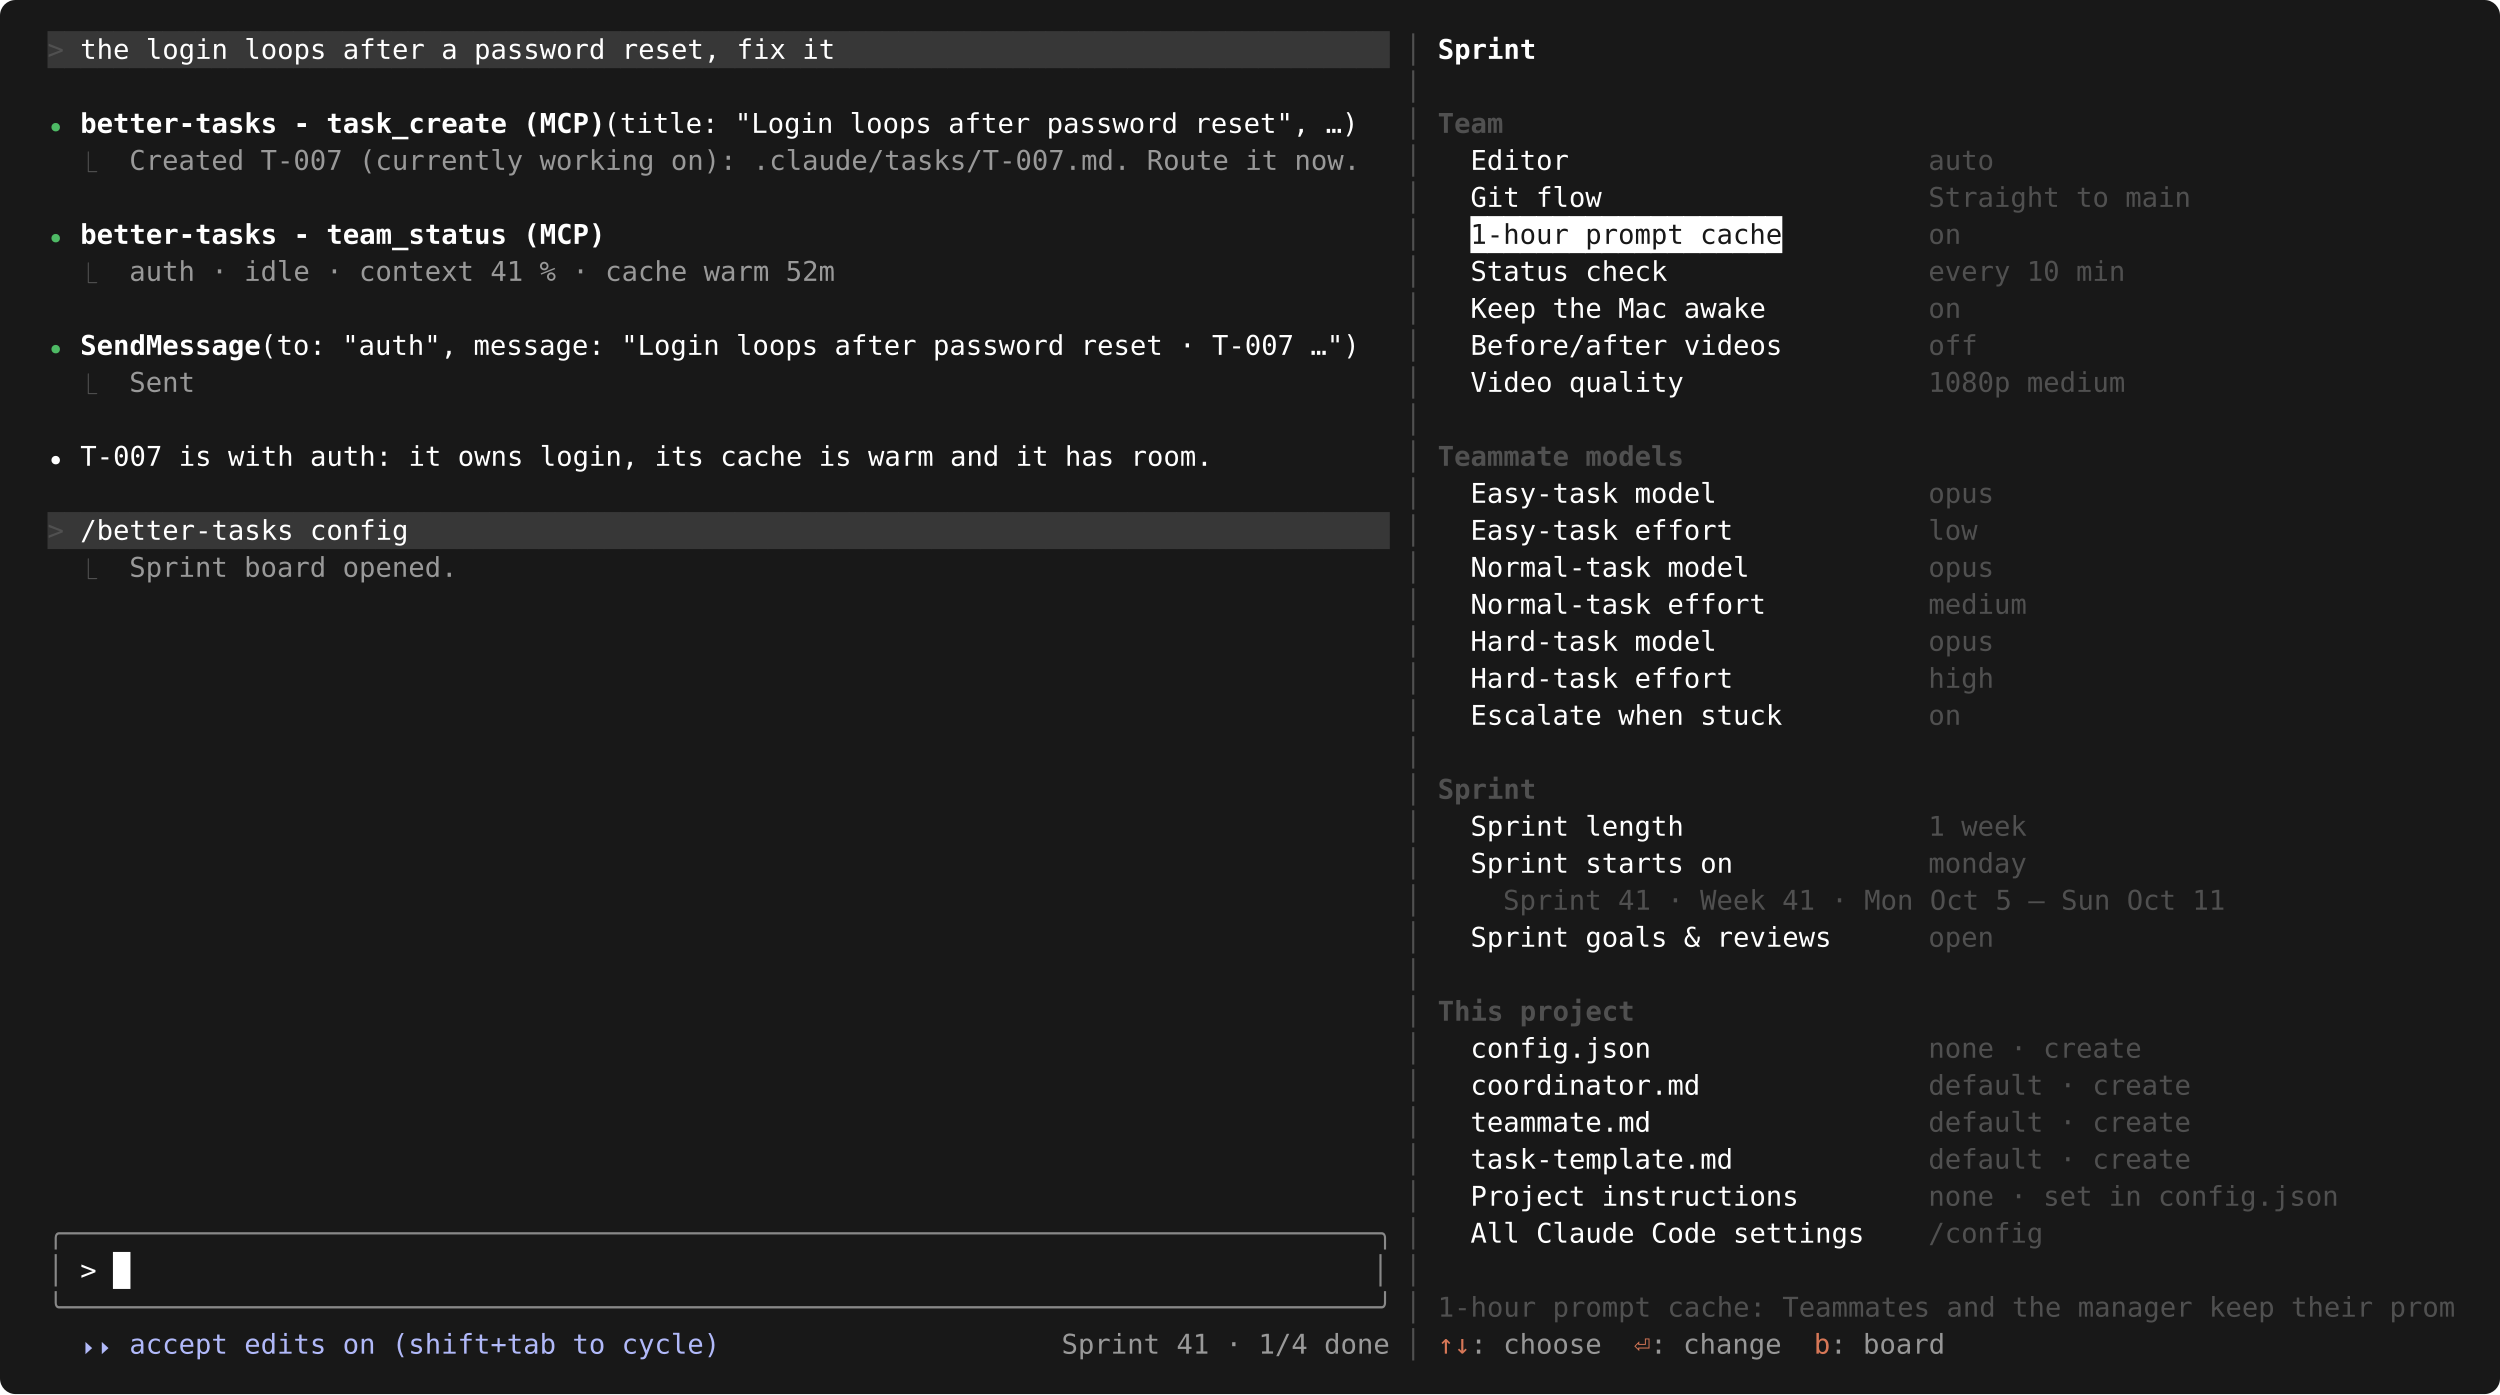
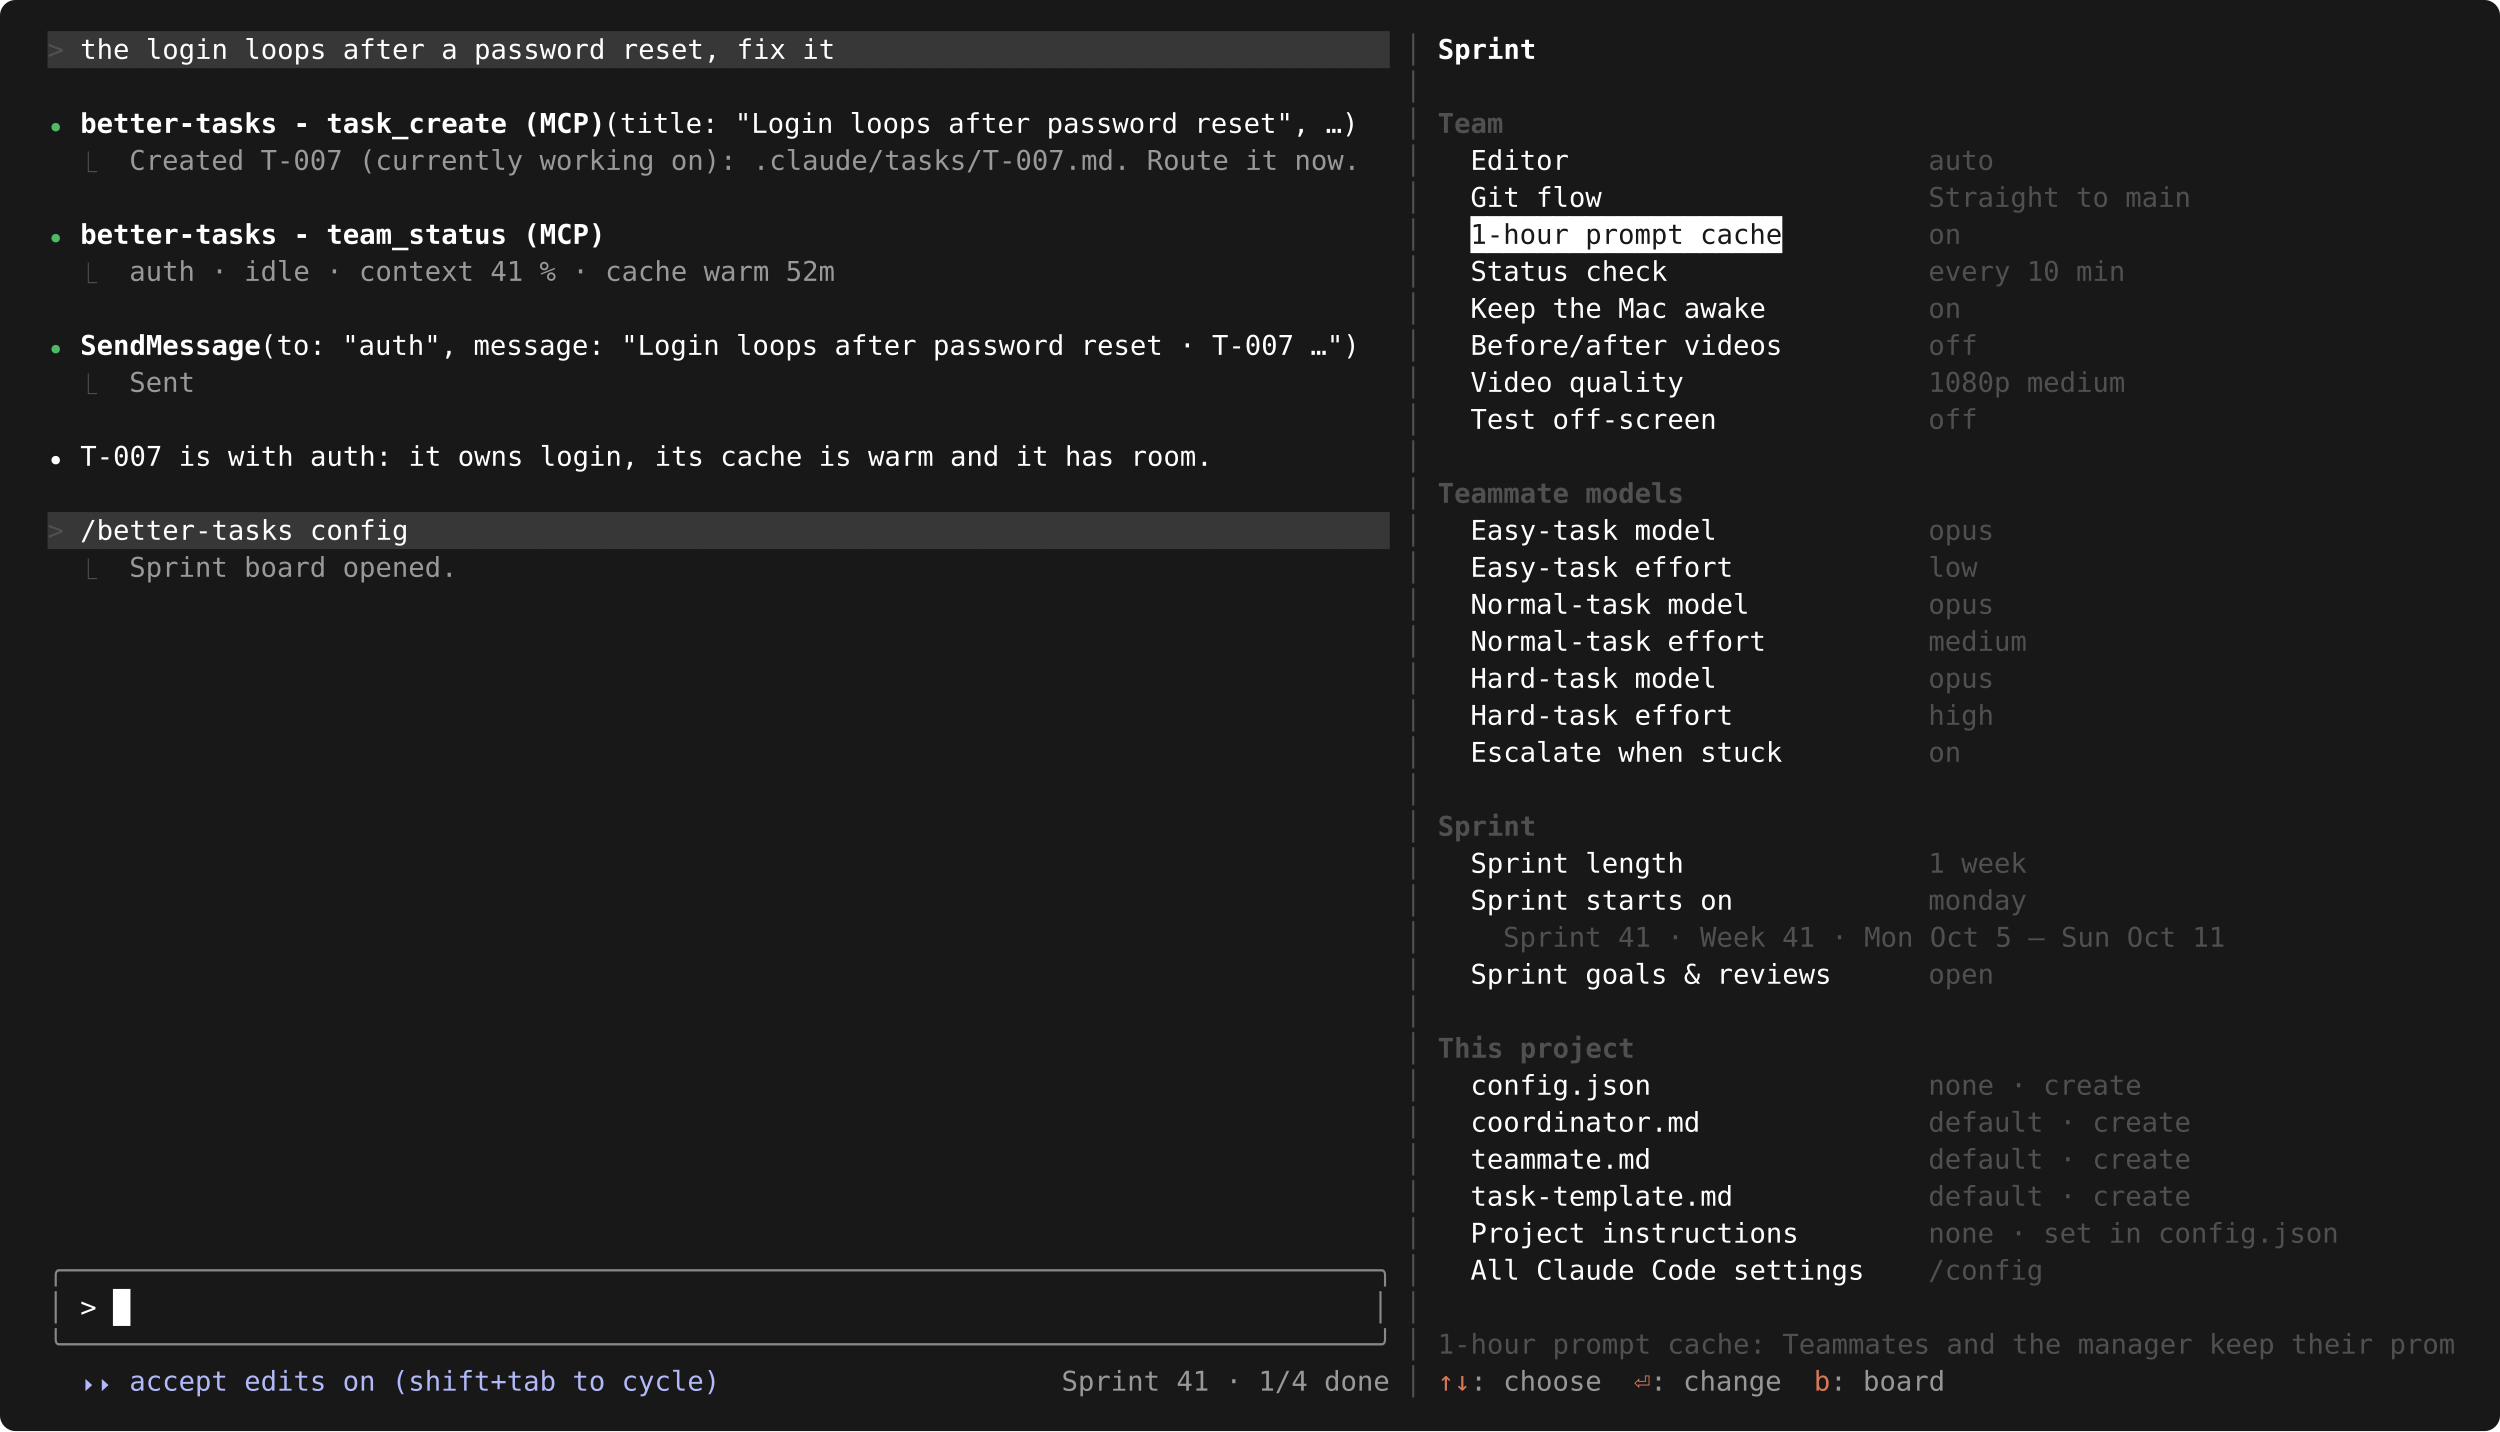
- <svg xmlns="http://www.w3.org/2000/svg" width="1284" height="716" viewBox="0 0 1284 716" font-family="JetBrains Mono, SF Mono, Menlo, Consolas, monospace" font-size="14">
+ <svg xmlns="http://www.w3.org/2000/svg" width="1284" height="735" viewBox="0 0 1284 735" font-family="JetBrains Mono, SF Mono, Menlo, Consolas, monospace" font-size="14">
  <rect width="100%" height="100%" rx="8" fill="rgb(24,24,24)" />
  <rect x="24.4" y="16" width="9" height="19" fill="rgb(55,55,55)" />
  <rect x="32.8" y="16" width="9" height="19" fill="rgb(55,55,55)" />
  <rect x="41.2" y="16" width="9" height="19" fill="rgb(55,55,55)" />
  <rect x="49.6" y="16" width="9" height="19" fill="rgb(55,55,55)" />
  <rect x="58.0" y="16" width="9" height="19" fill="rgb(55,55,55)" />
  <rect x="66.4" y="16" width="9" height="19" fill="rgb(55,55,55)" />
  <rect x="74.8" y="16" width="9" height="19" fill="rgb(55,55,55)" />
  <rect x="83.2" y="16" width="9" height="19" fill="rgb(55,55,55)" />
  <rect x="91.6" y="16" width="9" height="19" fill="rgb(55,55,55)" />
  <rect x="100.0" y="16" width="9" height="19" fill="rgb(55,55,55)" />
  <rect x="108.4" y="16" width="9" height="19" fill="rgb(55,55,55)" />
  <rect x="116.8" y="16" width="9" height="19" fill="rgb(55,55,55)" />
  <rect x="125.2" y="16" width="9" height="19" fill="rgb(55,55,55)" />
  <rect x="133.6" y="16" width="9" height="19" fill="rgb(55,55,55)" />
  <rect x="142.0" y="16" width="9" height="19" fill="rgb(55,55,55)" />
  <rect x="150.4" y="16" width="9" height="19" fill="rgb(55,55,55)" />
  <rect x="158.8" y="16" width="9" height="19" fill="rgb(55,55,55)" />
  <rect x="167.2" y="16" width="9" height="19" fill="rgb(55,55,55)" />
  <rect x="175.6" y="16" width="9" height="19" fill="rgb(55,55,55)" />
  <rect x="184.0" y="16" width="9" height="19" fill="rgb(55,55,55)" />
  <rect x="192.4" y="16" width="9" height="19" fill="rgb(55,55,55)" />
  <rect x="200.8" y="16" width="9" height="19" fill="rgb(55,55,55)" />
  <rect x="209.2" y="16" width="9" height="19" fill="rgb(55,55,55)" />
  <rect x="217.6" y="16" width="9" height="19" fill="rgb(55,55,55)" />
  <rect x="226.0" y="16" width="9" height="19" fill="rgb(55,55,55)" />
  <rect x="234.4" y="16" width="9" height="19" fill="rgb(55,55,55)" />
  <rect x="242.8" y="16" width="9" height="19" fill="rgb(55,55,55)" />
  <rect x="251.2" y="16" width="9" height="19" fill="rgb(55,55,55)" />
  <rect x="259.6" y="16" width="9" height="19" fill="rgb(55,55,55)" />
  <rect x="268.0" y="16" width="9" height="19" fill="rgb(55,55,55)" />
  <rect x="276.4" y="16" width="9" height="19" fill="rgb(55,55,55)" />
  <rect x="284.8" y="16" width="9" height="19" fill="rgb(55,55,55)" />
  <rect x="293.2" y="16" width="9" height="19" fill="rgb(55,55,55)" />
  <rect x="301.6" y="16" width="9" height="19" fill="rgb(55,55,55)" />
  <rect x="310.0" y="16" width="9" height="19" fill="rgb(55,55,55)" />
  <rect x="318.4" y="16" width="9" height="19" fill="rgb(55,55,55)" />
  <rect x="326.8" y="16" width="9" height="19" fill="rgb(55,55,55)" />
  <rect x="335.2" y="16" width="9" height="19" fill="rgb(55,55,55)" />
  <rect x="343.6" y="16" width="9" height="19" fill="rgb(55,55,55)" />
  <rect x="352.0" y="16" width="9" height="19" fill="rgb(55,55,55)" />
  <rect x="360.4" y="16" width="9" height="19" fill="rgb(55,55,55)" />
  <rect x="368.8" y="16" width="9" height="19" fill="rgb(55,55,55)" />
  <rect x="377.2" y="16" width="9" height="19" fill="rgb(55,55,55)" />
  <rect x="385.6" y="16" width="9" height="19" fill="rgb(55,55,55)" />
  <rect x="394.0" y="16" width="9" height="19" fill="rgb(55,55,55)" />
  <rect x="402.4" y="16" width="9" height="19" fill="rgb(55,55,55)" />
  <rect x="410.8" y="16" width="9" height="19" fill="rgb(55,55,55)" />
  <rect x="419.2" y="16" width="9" height="19" fill="rgb(55,55,55)" />
  <rect x="427.6" y="16" width="9" height="19" fill="rgb(55,55,55)" />
  <rect x="436.0" y="16" width="9" height="19" fill="rgb(55,55,55)" />
  <rect x="444.4" y="16" width="9" height="19" fill="rgb(55,55,55)" />
  <rect x="452.8" y="16" width="9" height="19" fill="rgb(55,55,55)" />
  <rect x="461.2" y="16" width="9" height="19" fill="rgb(55,55,55)" />
  <rect x="469.6" y="16" width="9" height="19" fill="rgb(55,55,55)" />
  <rect x="478.0" y="16" width="9" height="19" fill="rgb(55,55,55)" />
  <rect x="486.4" y="16" width="9" height="19" fill="rgb(55,55,55)" />
  <rect x="494.8" y="16" width="9" height="19" fill="rgb(55,55,55)" />
  <rect x="503.2" y="16" width="9" height="19" fill="rgb(55,55,55)" />
  <rect x="511.6" y="16" width="9" height="19" fill="rgb(55,55,55)" />
  <rect x="520.0" y="16" width="9" height="19" fill="rgb(55,55,55)" />
  <rect x="528.4" y="16" width="9" height="19" fill="rgb(55,55,55)" />
  <rect x="536.8" y="16" width="9" height="19" fill="rgb(55,55,55)" />
  <rect x="545.2" y="16" width="9" height="19" fill="rgb(55,55,55)" />
  <rect x="553.6" y="16" width="9" height="19" fill="rgb(55,55,55)" />
  <rect x="562.0" y="16" width="9" height="19" fill="rgb(55,55,55)" />
  <rect x="570.4" y="16" width="9" height="19" fill="rgb(55,55,55)" />
  <rect x="578.8" y="16" width="9" height="19" fill="rgb(55,55,55)" />
  <rect x="587.2" y="16" width="9" height="19" fill="rgb(55,55,55)" />
  <rect x="595.6" y="16" width="9" height="19" fill="rgb(55,55,55)" />
  <rect x="604.0" y="16" width="9" height="19" fill="rgb(55,55,55)" />
  <rect x="612.4" y="16" width="9" height="19" fill="rgb(55,55,55)" />
  <rect x="620.8" y="16" width="9" height="19" fill="rgb(55,55,55)" />
  <rect x="629.2" y="16" width="9" height="19" fill="rgb(55,55,55)" />
  <rect x="637.6" y="16" width="9" height="19" fill="rgb(55,55,55)" />
  <rect x="646.0" y="16" width="9" height="19" fill="rgb(55,55,55)" />
  <rect x="654.4" y="16" width="9" height="19" fill="rgb(55,55,55)" />
  <rect x="662.8" y="16" width="9" height="19" fill="rgb(55,55,55)" />
  <rect x="671.2" y="16" width="9" height="19" fill="rgb(55,55,55)" />
  <rect x="679.6" y="16" width="9" height="19" fill="rgb(55,55,55)" />
  <rect x="688.0" y="16" width="9" height="19" fill="rgb(55,55,55)" />
  <rect x="696.4" y="16" width="9" height="19" fill="rgb(55,55,55)" />
  <rect x="704.8" y="16" width="9" height="19" fill="rgb(55,55,55)" />
  <text x="24.4" y="30.25" fill="rgb(80,80,80)" textLength="16.8" xml:space="preserve">&gt; </text>
  <text x="41.2" y="30.25" fill="rgb(255,255,255)" textLength="386.4" xml:space="preserve">the login loops after a password reset, fix it</text>
  <text x="721.6" y="30.25" fill="rgb(80,80,80)" textLength="8.4" xml:space="preserve">│</text>
  <text x="730.0" y="30.25" fill="rgb(255,255,255)" font-weight="bold" textLength="67.2" xml:space="preserve"> Sprint </text>
  <text x="721.6" y="49.25" fill="rgb(80,80,80)" textLength="8.4" xml:space="preserve">│</text>
  <text x="24.4" y="68.25" fill="rgb(78,186,101)" textLength="16.8" xml:space="preserve">⏺ </text>
  <text x="41.2" y="68.25" fill="rgb(255,255,255)" font-weight="bold" textLength="268.8" xml:space="preserve">better-tasks - task_create (MCP)</text>
  <text x="310.0" y="68.25" fill="rgb(255,255,255)" textLength="386.4" xml:space="preserve">(title: "Login loops after password reset", …)</text>
  <text x="721.6" y="68.25" fill="rgb(80,80,80)" textLength="8.4" xml:space="preserve">│</text>
  <text x="738.4" y="68.25" fill="rgb(80,80,80)" font-weight="bold" textLength="33.6" xml:space="preserve">Team</text>
  <text x="24.4" y="87.25" fill="rgb(80,80,80)" textLength="42.0" xml:space="preserve">  ⎿  </text>
  <text x="66.4" y="87.25" fill="rgb(153,153,153)" textLength="630.0" xml:space="preserve">Created T-007 (currently working on): .claude/tasks/T-007.md. Route it now.</text>
  <text x="721.6" y="87.25" fill="rgb(80,80,80)" textLength="8.4" xml:space="preserve">│</text>
  <text x="746.8" y="87.25" fill="rgb(255,255,255)" textLength="243.6" xml:space="preserve"> Editor                      </text>
  <text x="990.4" y="87.25" fill="rgb(80,80,80)" textLength="33.6" xml:space="preserve">auto</text>
  <text x="721.6" y="106.25" fill="rgb(80,80,80)" textLength="8.4" xml:space="preserve">│</text>
  <text x="746.8" y="106.25" fill="rgb(255,255,255)" textLength="243.6" xml:space="preserve"> Git flow                    </text>
  <text x="990.4" y="106.25" fill="rgb(80,80,80)" textLength="134.4" xml:space="preserve">Straight to main</text>
  <rect x="755.2" y="111" width="9" height="19" fill="rgb(255,255,255)" />
  <rect x="763.6" y="111" width="9" height="19" fill="rgb(255,255,255)" />
  <rect x="772.0" y="111" width="9" height="19" fill="rgb(255,255,255)" />
  <rect x="780.4" y="111" width="9" height="19" fill="rgb(255,255,255)" />
  <rect x="788.8" y="111" width="9" height="19" fill="rgb(255,255,255)" />
  <rect x="797.2" y="111" width="9" height="19" fill="rgb(255,255,255)" />
  <rect x="805.6" y="111" width="9" height="19" fill="rgb(255,255,255)" />
  <rect x="814.0" y="111" width="9" height="19" fill="rgb(255,255,255)" />
  <rect x="822.4" y="111" width="9" height="19" fill="rgb(255,255,255)" />
  <rect x="830.8" y="111" width="9" height="19" fill="rgb(255,255,255)" />
  <rect x="839.2" y="111" width="9" height="19" fill="rgb(255,255,255)" />
  <rect x="847.6" y="111" width="9" height="19" fill="rgb(255,255,255)" />
  <rect x="856.0" y="111" width="9" height="19" fill="rgb(255,255,255)" />
  <rect x="864.4" y="111" width="9" height="19" fill="rgb(255,255,255)" />
  <rect x="872.8" y="111" width="9" height="19" fill="rgb(255,255,255)" />
  <rect x="881.2" y="111" width="9" height="19" fill="rgb(255,255,255)" />
  <rect x="889.6" y="111" width="9" height="19" fill="rgb(255,255,255)" />
  <rect x="898.0" y="111" width="9" height="19" fill="rgb(255,255,255)" />
  <rect x="906.4" y="111" width="9" height="19" fill="rgb(255,255,255)" />
  <text x="24.4" y="125.25" fill="rgb(78,186,101)" textLength="16.8" xml:space="preserve">⏺ </text>
  <text x="41.2" y="125.25" fill="rgb(255,255,255)" font-weight="bold" textLength="268.8" xml:space="preserve">better-tasks - team_status (MCP)</text>
  <text x="721.6" y="125.25" fill="rgb(80,80,80)" textLength="8.4" xml:space="preserve">│</text>
  <text x="755.2" y="125.25" fill="rgb(24,24,24)" textLength="159.6" xml:space="preserve">1-hour prompt cache</text>
  <text x="990.4" y="125.25" fill="rgb(80,80,80)" textLength="16.8" xml:space="preserve">on</text>
  <text x="24.4" y="144.25" fill="rgb(80,80,80)" textLength="42.0" xml:space="preserve">  ⎿  </text>
  <text x="66.4" y="144.25" fill="rgb(153,153,153)" textLength="361.2" xml:space="preserve">auth · idle · context 41 % · cache warm 52m</text>
  <text x="721.6" y="144.25" fill="rgb(80,80,80)" textLength="8.4" xml:space="preserve">│</text>
  <text x="746.8" y="144.25" fill="rgb(255,255,255)" textLength="243.6" xml:space="preserve"> Status check                </text>
  <text x="990.4" y="144.25" fill="rgb(80,80,80)" textLength="100.8" xml:space="preserve">every 10 min</text>
  <text x="721.6" y="163.25" fill="rgb(80,80,80)" textLength="8.4" xml:space="preserve">│</text>
  <text x="746.8" y="163.25" fill="rgb(255,255,255)" textLength="243.6" xml:space="preserve"> Keep the Mac awake          </text>
  <text x="990.4" y="163.25" fill="rgb(80,80,80)" textLength="16.8" xml:space="preserve">on</text>
  <text x="24.4" y="182.25" fill="rgb(78,186,101)" textLength="16.8" xml:space="preserve">⏺ </text>
  <text x="41.2" y="182.25" fill="rgb(255,255,255)" font-weight="bold" textLength="92.4" xml:space="preserve">SendMessage</text>
  <text x="133.6" y="182.25" fill="rgb(255,255,255)" textLength="562.8" xml:space="preserve">(to: "auth", message: "Login loops after password reset · T-007 …")</text>
  <text x="721.6" y="182.25" fill="rgb(80,80,80)" textLength="8.4" xml:space="preserve">│</text>
  <text x="746.8" y="182.25" fill="rgb(255,255,255)" textLength="243.6" xml:space="preserve"> Before/after videos         </text>
  <text x="990.4" y="182.25" fill="rgb(80,80,80)" textLength="25.2" xml:space="preserve">off</text>
  <text x="24.4" y="201.25" fill="rgb(80,80,80)" textLength="42.0" xml:space="preserve">  ⎿  </text>
  <text x="66.4" y="201.25" fill="rgb(153,153,153)" textLength="33.6" xml:space="preserve">Sent</text>
  <text x="721.6" y="201.25" fill="rgb(80,80,80)" textLength="8.4" xml:space="preserve">│</text>
  <text x="746.8" y="201.25" fill="rgb(255,255,255)" textLength="243.6" xml:space="preserve"> Video quality               </text>
  <text x="990.4" y="201.25" fill="rgb(80,80,80)" textLength="100.8" xml:space="preserve">1080p medium</text>
  <text x="721.6" y="220.25" fill="rgb(80,80,80)" textLength="8.4" xml:space="preserve">│</text>
+   <text x="746.8" y="220.25" fill="rgb(255,255,255)" textLength="243.6" xml:space="preserve"> Test off-screen             </text>
+   <text x="990.4" y="220.25" fill="rgb(80,80,80)" textLength="25.2" xml:space="preserve">off</text>
  <text x="24.4" y="239.25" fill="rgb(255,255,255)" textLength="596.4" xml:space="preserve">⏺ T-007 is with auth: it owns login, its cache is warm and it has room.</text>
  <text x="721.6" y="239.25" fill="rgb(80,80,80)" textLength="8.4" xml:space="preserve">│</text>
-   <text x="738.4" y="239.25" fill="rgb(80,80,80)" font-weight="bold" textLength="126.0" xml:space="preserve">Teammate models</text>
  <text x="721.6" y="258.25" fill="rgb(80,80,80)" textLength="8.4" xml:space="preserve">│</text>
-   <text x="746.8" y="258.25" fill="rgb(255,255,255)" textLength="243.6" xml:space="preserve"> Easy-task model             </text>
-   <text x="990.4" y="258.25" fill="rgb(80,80,80)" textLength="33.6" xml:space="preserve">opus</text>
+   <text x="738.4" y="258.25" fill="rgb(80,80,80)" font-weight="bold" textLength="126.0" xml:space="preserve">Teammate models</text>
  <rect x="24.4" y="263" width="9" height="19" fill="rgb(55,55,55)" />
  <rect x="32.8" y="263" width="9" height="19" fill="rgb(55,55,55)" />
  <rect x="41.2" y="263" width="9" height="19" fill="rgb(55,55,55)" />
  <rect x="49.6" y="263" width="9" height="19" fill="rgb(55,55,55)" />
  <rect x="58.0" y="263" width="9" height="19" fill="rgb(55,55,55)" />
  <rect x="66.4" y="263" width="9" height="19" fill="rgb(55,55,55)" />
  <rect x="74.8" y="263" width="9" height="19" fill="rgb(55,55,55)" />
  <rect x="83.2" y="263" width="9" height="19" fill="rgb(55,55,55)" />
  <rect x="91.6" y="263" width="9" height="19" fill="rgb(55,55,55)" />
  <rect x="100.0" y="263" width="9" height="19" fill="rgb(55,55,55)" />
  <rect x="108.4" y="263" width="9" height="19" fill="rgb(55,55,55)" />
  <rect x="116.8" y="263" width="9" height="19" fill="rgb(55,55,55)" />
  <rect x="125.2" y="263" width="9" height="19" fill="rgb(55,55,55)" />
  <rect x="133.6" y="263" width="9" height="19" fill="rgb(55,55,55)" />
  <rect x="142.0" y="263" width="9" height="19" fill="rgb(55,55,55)" />
  <rect x="150.4" y="263" width="9" height="19" fill="rgb(55,55,55)" />
  <rect x="158.8" y="263" width="9" height="19" fill="rgb(55,55,55)" />
  <rect x="167.2" y="263" width="9" height="19" fill="rgb(55,55,55)" />
  <rect x="175.6" y="263" width="9" height="19" fill="rgb(55,55,55)" />
  <rect x="184.0" y="263" width="9" height="19" fill="rgb(55,55,55)" />
  <rect x="192.4" y="263" width="9" height="19" fill="rgb(55,55,55)" />
  <rect x="200.8" y="263" width="9" height="19" fill="rgb(55,55,55)" />
  <rect x="209.2" y="263" width="9" height="19" fill="rgb(55,55,55)" />
  <rect x="217.6" y="263" width="9" height="19" fill="rgb(55,55,55)" />
  <rect x="226.0" y="263" width="9" height="19" fill="rgb(55,55,55)" />
  <rect x="234.4" y="263" width="9" height="19" fill="rgb(55,55,55)" />
  <rect x="242.8" y="263" width="9" height="19" fill="rgb(55,55,55)" />
  <rect x="251.2" y="263" width="9" height="19" fill="rgb(55,55,55)" />
  <rect x="259.6" y="263" width="9" height="19" fill="rgb(55,55,55)" />
  <rect x="268.0" y="263" width="9" height="19" fill="rgb(55,55,55)" />
  <rect x="276.4" y="263" width="9" height="19" fill="rgb(55,55,55)" />
  <rect x="284.8" y="263" width="9" height="19" fill="rgb(55,55,55)" />
  <rect x="293.2" y="263" width="9" height="19" fill="rgb(55,55,55)" />
  <rect x="301.6" y="263" width="9" height="19" fill="rgb(55,55,55)" />
  <rect x="310.0" y="263" width="9" height="19" fill="rgb(55,55,55)" />
  <rect x="318.4" y="263" width="9" height="19" fill="rgb(55,55,55)" />
  <rect x="326.8" y="263" width="9" height="19" fill="rgb(55,55,55)" />
  <rect x="335.2" y="263" width="9" height="19" fill="rgb(55,55,55)" />
  <rect x="343.6" y="263" width="9" height="19" fill="rgb(55,55,55)" />
  <rect x="352.0" y="263" width="9" height="19" fill="rgb(55,55,55)" />
  <rect x="360.4" y="263" width="9" height="19" fill="rgb(55,55,55)" />
  <rect x="368.8" y="263" width="9" height="19" fill="rgb(55,55,55)" />
  <rect x="377.2" y="263" width="9" height="19" fill="rgb(55,55,55)" />
  <rect x="385.6" y="263" width="9" height="19" fill="rgb(55,55,55)" />
  <rect x="394.0" y="263" width="9" height="19" fill="rgb(55,55,55)" />
  <rect x="402.4" y="263" width="9" height="19" fill="rgb(55,55,55)" />
  <rect x="410.8" y="263" width="9" height="19" fill="rgb(55,55,55)" />
  <rect x="419.2" y="263" width="9" height="19" fill="rgb(55,55,55)" />
  <rect x="427.6" y="263" width="9" height="19" fill="rgb(55,55,55)" />
  <rect x="436.0" y="263" width="9" height="19" fill="rgb(55,55,55)" />
  <rect x="444.4" y="263" width="9" height="19" fill="rgb(55,55,55)" />
  <rect x="452.8" y="263" width="9" height="19" fill="rgb(55,55,55)" />
  <rect x="461.2" y="263" width="9" height="19" fill="rgb(55,55,55)" />
  <rect x="469.6" y="263" width="9" height="19" fill="rgb(55,55,55)" />
  <rect x="478.0" y="263" width="9" height="19" fill="rgb(55,55,55)" />
  <rect x="486.4" y="263" width="9" height="19" fill="rgb(55,55,55)" />
  <rect x="494.8" y="263" width="9" height="19" fill="rgb(55,55,55)" />
  <rect x="503.2" y="263" width="9" height="19" fill="rgb(55,55,55)" />
  <rect x="511.6" y="263" width="9" height="19" fill="rgb(55,55,55)" />
  <rect x="520.0" y="263" width="9" height="19" fill="rgb(55,55,55)" />
  <rect x="528.4" y="263" width="9" height="19" fill="rgb(55,55,55)" />
  <rect x="536.8" y="263" width="9" height="19" fill="rgb(55,55,55)" />
  <rect x="545.2" y="263" width="9" height="19" fill="rgb(55,55,55)" />
  <rect x="553.6" y="263" width="9" height="19" fill="rgb(55,55,55)" />
  <rect x="562.0" y="263" width="9" height="19" fill="rgb(55,55,55)" />
  <rect x="570.4" y="263" width="9" height="19" fill="rgb(55,55,55)" />
  <rect x="578.8" y="263" width="9" height="19" fill="rgb(55,55,55)" />
  <rect x="587.2" y="263" width="9" height="19" fill="rgb(55,55,55)" />
  <rect x="595.6" y="263" width="9" height="19" fill="rgb(55,55,55)" />
  <rect x="604.0" y="263" width="9" height="19" fill="rgb(55,55,55)" />
  <rect x="612.4" y="263" width="9" height="19" fill="rgb(55,55,55)" />
  <rect x="620.8" y="263" width="9" height="19" fill="rgb(55,55,55)" />
  <rect x="629.2" y="263" width="9" height="19" fill="rgb(55,55,55)" />
  <rect x="637.6" y="263" width="9" height="19" fill="rgb(55,55,55)" />
  <rect x="646.0" y="263" width="9" height="19" fill="rgb(55,55,55)" />
  <rect x="654.4" y="263" width="9" height="19" fill="rgb(55,55,55)" />
  <rect x="662.8" y="263" width="9" height="19" fill="rgb(55,55,55)" />
  <rect x="671.2" y="263" width="9" height="19" fill="rgb(55,55,55)" />
  <rect x="679.6" y="263" width="9" height="19" fill="rgb(55,55,55)" />
  <rect x="688.0" y="263" width="9" height="19" fill="rgb(55,55,55)" />
  <rect x="696.4" y="263" width="9" height="19" fill="rgb(55,55,55)" />
  <rect x="704.8" y="263" width="9" height="19" fill="rgb(55,55,55)" />
  <text x="24.4" y="277.25" fill="rgb(80,80,80)" textLength="16.8" xml:space="preserve">&gt; </text>
  <text x="41.2" y="277.25" fill="rgb(255,255,255)" textLength="168.0" xml:space="preserve">/better-tasks config</text>
  <text x="721.6" y="277.25" fill="rgb(80,80,80)" textLength="8.4" xml:space="preserve">│</text>
-   <text x="746.8" y="277.25" fill="rgb(255,255,255)" textLength="243.6" xml:space="preserve"> Easy-task effort            </text>
-   <text x="990.4" y="277.25" fill="rgb(80,80,80)" textLength="25.2" xml:space="preserve">low</text>
+   <text x="746.8" y="277.25" fill="rgb(255,255,255)" textLength="243.6" xml:space="preserve"> Easy-task model             </text>
+   <text x="990.4" y="277.25" fill="rgb(80,80,80)" textLength="33.6" xml:space="preserve">opus</text>
  <text x="24.4" y="296.25" fill="rgb(80,80,80)" textLength="42.0" xml:space="preserve">  ⎿  </text>
  <text x="66.4" y="296.25" fill="rgb(153,153,153)" textLength="168.0" xml:space="preserve">Sprint board opened.</text>
  <text x="721.6" y="296.25" fill="rgb(80,80,80)" textLength="8.4" xml:space="preserve">│</text>
-   <text x="746.8" y="296.25" fill="rgb(255,255,255)" textLength="243.6" xml:space="preserve"> Normal-task model           </text>
-   <text x="990.4" y="296.25" fill="rgb(80,80,80)" textLength="33.6" xml:space="preserve">opus</text>
+   <text x="746.8" y="296.25" fill="rgb(255,255,255)" textLength="243.6" xml:space="preserve"> Easy-task effort            </text>
+   <text x="990.4" y="296.25" fill="rgb(80,80,80)" textLength="25.2" xml:space="preserve">low</text>
  <text x="721.6" y="315.25" fill="rgb(80,80,80)" textLength="8.4" xml:space="preserve">│</text>
-   <text x="746.8" y="315.25" fill="rgb(255,255,255)" textLength="243.6" xml:space="preserve"> Normal-task effort          </text>
-   <text x="990.4" y="315.25" fill="rgb(80,80,80)" textLength="50.4" xml:space="preserve">medium</text>
+   <text x="746.8" y="315.25" fill="rgb(255,255,255)" textLength="243.6" xml:space="preserve"> Normal-task model           </text>
+   <text x="990.4" y="315.25" fill="rgb(80,80,80)" textLength="33.6" xml:space="preserve">opus</text>
  <text x="721.6" y="334.25" fill="rgb(80,80,80)" textLength="8.4" xml:space="preserve">│</text>
-   <text x="746.8" y="334.25" fill="rgb(255,255,255)" textLength="243.6" xml:space="preserve"> Hard-task model             </text>
-   <text x="990.4" y="334.25" fill="rgb(80,80,80)" textLength="33.6" xml:space="preserve">opus</text>
+   <text x="746.8" y="334.25" fill="rgb(255,255,255)" textLength="243.6" xml:space="preserve"> Normal-task effort          </text>
+   <text x="990.4" y="334.25" fill="rgb(80,80,80)" textLength="50.4" xml:space="preserve">medium</text>
  <text x="721.6" y="353.25" fill="rgb(80,80,80)" textLength="8.4" xml:space="preserve">│</text>
-   <text x="746.8" y="353.25" fill="rgb(255,255,255)" textLength="243.6" xml:space="preserve"> Hard-task effort            </text>
-   <text x="990.4" y="353.25" fill="rgb(80,80,80)" textLength="33.6" xml:space="preserve">high</text>
+   <text x="746.8" y="353.25" fill="rgb(255,255,255)" textLength="243.6" xml:space="preserve"> Hard-task model             </text>
+   <text x="990.4" y="353.25" fill="rgb(80,80,80)" textLength="33.6" xml:space="preserve">opus</text>
  <text x="721.6" y="372.25" fill="rgb(80,80,80)" textLength="8.4" xml:space="preserve">│</text>
-   <text x="746.8" y="372.25" fill="rgb(255,255,255)" textLength="243.6" xml:space="preserve"> Escalate when stuck         </text>
-   <text x="990.4" y="372.25" fill="rgb(80,80,80)" textLength="16.8" xml:space="preserve">on</text>
+   <text x="746.8" y="372.25" fill="rgb(255,255,255)" textLength="243.6" xml:space="preserve"> Hard-task effort            </text>
+   <text x="990.4" y="372.25" fill="rgb(80,80,80)" textLength="33.6" xml:space="preserve">high</text>
  <text x="721.6" y="391.25" fill="rgb(80,80,80)" textLength="8.4" xml:space="preserve">│</text>
+   <text x="746.8" y="391.25" fill="rgb(255,255,255)" textLength="243.6" xml:space="preserve"> Escalate when stuck         </text>
+   <text x="990.4" y="391.25" fill="rgb(80,80,80)" textLength="16.8" xml:space="preserve">on</text>
  <text x="721.6" y="410.25" fill="rgb(80,80,80)" textLength="8.4" xml:space="preserve">│</text>
-   <text x="738.4" y="410.25" fill="rgb(80,80,80)" font-weight="bold" textLength="50.4" xml:space="preserve">Sprint</text>
  <text x="721.6" y="429.25" fill="rgb(80,80,80)" textLength="8.4" xml:space="preserve">│</text>
-   <text x="746.8" y="429.25" fill="rgb(255,255,255)" textLength="243.6" xml:space="preserve"> Sprint length               </text>
-   <text x="990.4" y="429.25" fill="rgb(80,80,80)" textLength="50.4" xml:space="preserve">1 week</text>
+   <text x="738.4" y="429.25" fill="rgb(80,80,80)" font-weight="bold" textLength="50.4" xml:space="preserve">Sprint</text>
  <text x="721.6" y="448.25" fill="rgb(80,80,80)" textLength="8.4" xml:space="preserve">│</text>
-   <text x="746.8" y="448.25" fill="rgb(255,255,255)" textLength="243.6" xml:space="preserve"> Sprint starts on            </text>
-   <text x="990.4" y="448.25" fill="rgb(80,80,80)" textLength="50.4" xml:space="preserve">monday</text>
+   <text x="746.8" y="448.25" fill="rgb(255,255,255)" textLength="243.6" xml:space="preserve"> Sprint length               </text>
+   <text x="990.4" y="448.25" fill="rgb(80,80,80)" textLength="50.4" xml:space="preserve">1 week</text>
  <text x="721.6" y="467.25" fill="rgb(80,80,80)" textLength="8.4" xml:space="preserve">│</text>
-   <text x="772.0" y="467.25" fill="rgb(80,80,80)" textLength="369.6" xml:space="preserve">Sprint 41 · Week 41 · Mon Oct 5 – Sun Oct 11</text>
+   <text x="746.8" y="467.25" fill="rgb(255,255,255)" textLength="243.6" xml:space="preserve"> Sprint starts on            </text>
+   <text x="990.4" y="467.25" fill="rgb(80,80,80)" textLength="50.4" xml:space="preserve">monday</text>
  <text x="721.6" y="486.25" fill="rgb(80,80,80)" textLength="8.4" xml:space="preserve">│</text>
-   <text x="746.8" y="486.25" fill="rgb(255,255,255)" textLength="243.6" xml:space="preserve"> Sprint goals &amp; reviews      </text>
-   <text x="990.4" y="486.25" fill="rgb(80,80,80)" textLength="33.6" xml:space="preserve">open</text>
+   <text x="772.0" y="486.25" fill="rgb(80,80,80)" textLength="369.6" xml:space="preserve">Sprint 41 · Week 41 · Mon Oct 5 – Sun Oct 11</text>
  <text x="721.6" y="505.25" fill="rgb(80,80,80)" textLength="8.4" xml:space="preserve">│</text>
+   <text x="746.8" y="505.25" fill="rgb(255,255,255)" textLength="243.6" xml:space="preserve"> Sprint goals &amp; reviews      </text>
+   <text x="990.4" y="505.25" fill="rgb(80,80,80)" textLength="33.6" xml:space="preserve">open</text>
  <text x="721.6" y="524.25" fill="rgb(80,80,80)" textLength="8.4" xml:space="preserve">│</text>
-   <text x="738.4" y="524.25" fill="rgb(80,80,80)" font-weight="bold" textLength="100.8" xml:space="preserve">This project</text>
  <text x="721.6" y="543.25" fill="rgb(80,80,80)" textLength="8.4" xml:space="preserve">│</text>
-   <text x="746.8" y="543.25" fill="rgb(255,255,255)" textLength="243.6" xml:space="preserve"> config.json                 </text>
-   <text x="990.4" y="543.25" fill="rgb(80,80,80)" textLength="109.2" xml:space="preserve">none · create</text>
+   <text x="738.4" y="543.25" fill="rgb(80,80,80)" font-weight="bold" textLength="100.8" xml:space="preserve">This project</text>
  <text x="721.6" y="562.25" fill="rgb(80,80,80)" textLength="8.4" xml:space="preserve">│</text>
-   <text x="746.8" y="562.25" fill="rgb(255,255,255)" textLength="243.6" xml:space="preserve"> coordinator.md              </text>
-   <text x="990.4" y="562.25" fill="rgb(80,80,80)" textLength="134.4" xml:space="preserve">default · create</text>
+   <text x="746.8" y="562.25" fill="rgb(255,255,255)" textLength="243.6" xml:space="preserve"> config.json                 </text>
+   <text x="990.4" y="562.25" fill="rgb(80,80,80)" textLength="109.2" xml:space="preserve">none · create</text>
  <text x="721.6" y="581.25" fill="rgb(80,80,80)" textLength="8.4" xml:space="preserve">│</text>
-   <text x="746.8" y="581.25" fill="rgb(255,255,255)" textLength="243.6" xml:space="preserve"> teammate.md                 </text>
+   <text x="746.8" y="581.25" fill="rgb(255,255,255)" textLength="243.6" xml:space="preserve"> coordinator.md              </text>
  <text x="990.4" y="581.25" fill="rgb(80,80,80)" textLength="134.4" xml:space="preserve">default · create</text>
  <text x="721.6" y="600.25" fill="rgb(80,80,80)" textLength="8.4" xml:space="preserve">│</text>
-   <text x="746.8" y="600.25" fill="rgb(255,255,255)" textLength="243.6" xml:space="preserve"> task-template.md            </text>
+   <text x="746.8" y="600.25" fill="rgb(255,255,255)" textLength="243.6" xml:space="preserve"> teammate.md                 </text>
  <text x="990.4" y="600.25" fill="rgb(80,80,80)" textLength="134.4" xml:space="preserve">default · create</text>
  <text x="721.6" y="619.25" fill="rgb(80,80,80)" textLength="8.4" xml:space="preserve">│</text>
-   <text x="746.8" y="619.25" fill="rgb(255,255,255)" textLength="243.6" xml:space="preserve"> Project instructions        </text>
-   <text x="990.4" y="619.25" fill="rgb(80,80,80)" textLength="210.0" xml:space="preserve">none · set in config.json</text>
-   <text x="24.4" y="638.25" fill="rgb(136,136,136)" textLength="688.8" xml:space="preserve">╭────────────────────────────────────────────────────────────────────────────────╮</text>
+   <text x="746.8" y="619.25" fill="rgb(255,255,255)" textLength="243.6" xml:space="preserve"> task-template.md            </text>
+   <text x="990.4" y="619.25" fill="rgb(80,80,80)" textLength="134.4" xml:space="preserve">default · create</text>
  <text x="721.6" y="638.25" fill="rgb(80,80,80)" textLength="8.4" xml:space="preserve">│</text>
-   <text x="746.8" y="638.25" fill="rgb(255,255,255)" textLength="243.6" xml:space="preserve"> All Claude Code settings    </text>
-   <text x="990.4" y="638.25" fill="rgb(80,80,80)" textLength="58.8" xml:space="preserve">/config</text>
-   <rect x="58.0" y="643" width="9" height="19" fill="rgb(255,255,255)" />
-   <text x="24.4" y="657.25" fill="rgb(136,136,136)" textLength="8.4" xml:space="preserve">│</text>
-   <text x="41.2" y="657.25" fill="rgb(255,255,255)" textLength="8.4" xml:space="preserve">&gt;</text>
-   <text x="704.8" y="657.25" fill="rgb(136,136,136)" textLength="8.4" xml:space="preserve">│</text>
+   <text x="746.8" y="638.25" fill="rgb(255,255,255)" textLength="243.6" xml:space="preserve"> Project instructions        </text>
+   <text x="990.4" y="638.25" fill="rgb(80,80,80)" textLength="210.0" xml:space="preserve">none · set in config.json</text>
+   <text x="24.4" y="657.25" fill="rgb(136,136,136)" textLength="688.8" xml:space="preserve">╭────────────────────────────────────────────────────────────────────────────────╮</text>
  <text x="721.6" y="657.25" fill="rgb(80,80,80)" textLength="8.4" xml:space="preserve">│</text>
-   <text x="24.4" y="676.25" fill="rgb(136,136,136)" textLength="688.8" xml:space="preserve">╰────────────────────────────────────────────────────────────────────────────────╯</text>
+   <text x="746.8" y="657.25" fill="rgb(255,255,255)" textLength="243.6" xml:space="preserve"> All Claude Code settings    </text>
+   <text x="990.4" y="657.25" fill="rgb(80,80,80)" textLength="58.8" xml:space="preserve">/config</text>
+   <rect x="58.0" y="662" width="9" height="19" fill="rgb(255,255,255)" />
+   <text x="24.4" y="676.25" fill="rgb(136,136,136)" textLength="8.4" xml:space="preserve">│</text>
+   <text x="41.2" y="676.25" fill="rgb(255,255,255)" textLength="8.4" xml:space="preserve">&gt;</text>
+   <text x="704.8" y="676.25" fill="rgb(136,136,136)" textLength="8.4" xml:space="preserve">│</text>
  <text x="721.6" y="676.25" fill="rgb(80,80,80)" textLength="8.4" xml:space="preserve">│</text>
-   <text x="738.4" y="676.25" fill="rgb(80,80,80)" textLength="520.8" xml:space="preserve">1-hour prompt cache: Teammates and the manager keep their prom</text>
-   <text x="24.4" y="695.25" fill="rgb(177,185,249)" textLength="344.4" xml:space="preserve">  ⏵⏵ accept edits on (shift+tab to cycle)</text>
-   <text x="545.2" y="695.25" fill="rgb(153,153,153)" textLength="168.0" xml:space="preserve">Sprint 41 · 1/4 done</text>
+   <text x="24.4" y="695.25" fill="rgb(136,136,136)" textLength="688.8" xml:space="preserve">╰────────────────────────────────────────────────────────────────────────────────╯</text>
  <text x="721.6" y="695.25" fill="rgb(80,80,80)" textLength="8.4" xml:space="preserve">│</text>
-   <text x="738.4" y="695.25" fill="rgb(215,119,87)" textLength="16.8" xml:space="preserve">↑↓</text>
-   <text x="755.2" y="695.25" fill="rgb(255,255,255)" opacity="0.55" textLength="67.2" xml:space="preserve">: choose</text>
-   <text x="839.2" y="695.25" fill="rgb(215,119,87)" textLength="8.4" xml:space="preserve">⏎</text>
-   <text x="847.6" y="695.25" fill="rgb(255,255,255)" opacity="0.55" textLength="67.2" xml:space="preserve">: change</text>
-   <text x="931.6" y="695.25" fill="rgb(215,119,87)" textLength="8.4" xml:space="preserve">b</text>
-   <text x="940.0" y="695.25" fill="rgb(255,255,255)" opacity="0.55" textLength="58.8" xml:space="preserve">: board</text>
+   <text x="738.4" y="695.25" fill="rgb(80,80,80)" textLength="520.8" xml:space="preserve">1-hour prompt cache: Teammates and the manager keep their prom</text>
+   <text x="24.4" y="714.25" fill="rgb(177,185,249)" textLength="344.4" xml:space="preserve">  ⏵⏵ accept edits on (shift+tab to cycle)</text>
+   <text x="545.2" y="714.25" fill="rgb(153,153,153)" textLength="168.0" xml:space="preserve">Sprint 41 · 1/4 done</text>
+   <text x="721.6" y="714.25" fill="rgb(80,80,80)" textLength="8.4" xml:space="preserve">│</text>
+   <text x="738.4" y="714.25" fill="rgb(215,119,87)" textLength="16.8" xml:space="preserve">↑↓</text>
+   <text x="755.2" y="714.25" fill="rgb(255,255,255)" opacity="0.55" textLength="67.2" xml:space="preserve">: choose</text>
+   <text x="839.2" y="714.25" fill="rgb(215,119,87)" textLength="8.4" xml:space="preserve">⏎</text>
+   <text x="847.6" y="714.25" fill="rgb(255,255,255)" opacity="0.55" textLength="67.2" xml:space="preserve">: change</text>
+   <text x="931.6" y="714.25" fill="rgb(215,119,87)" textLength="8.4" xml:space="preserve">b</text>
+   <text x="940.0" y="714.25" fill="rgb(255,255,255)" opacity="0.55" textLength="58.8" xml:space="preserve">: board</text>
</svg>
